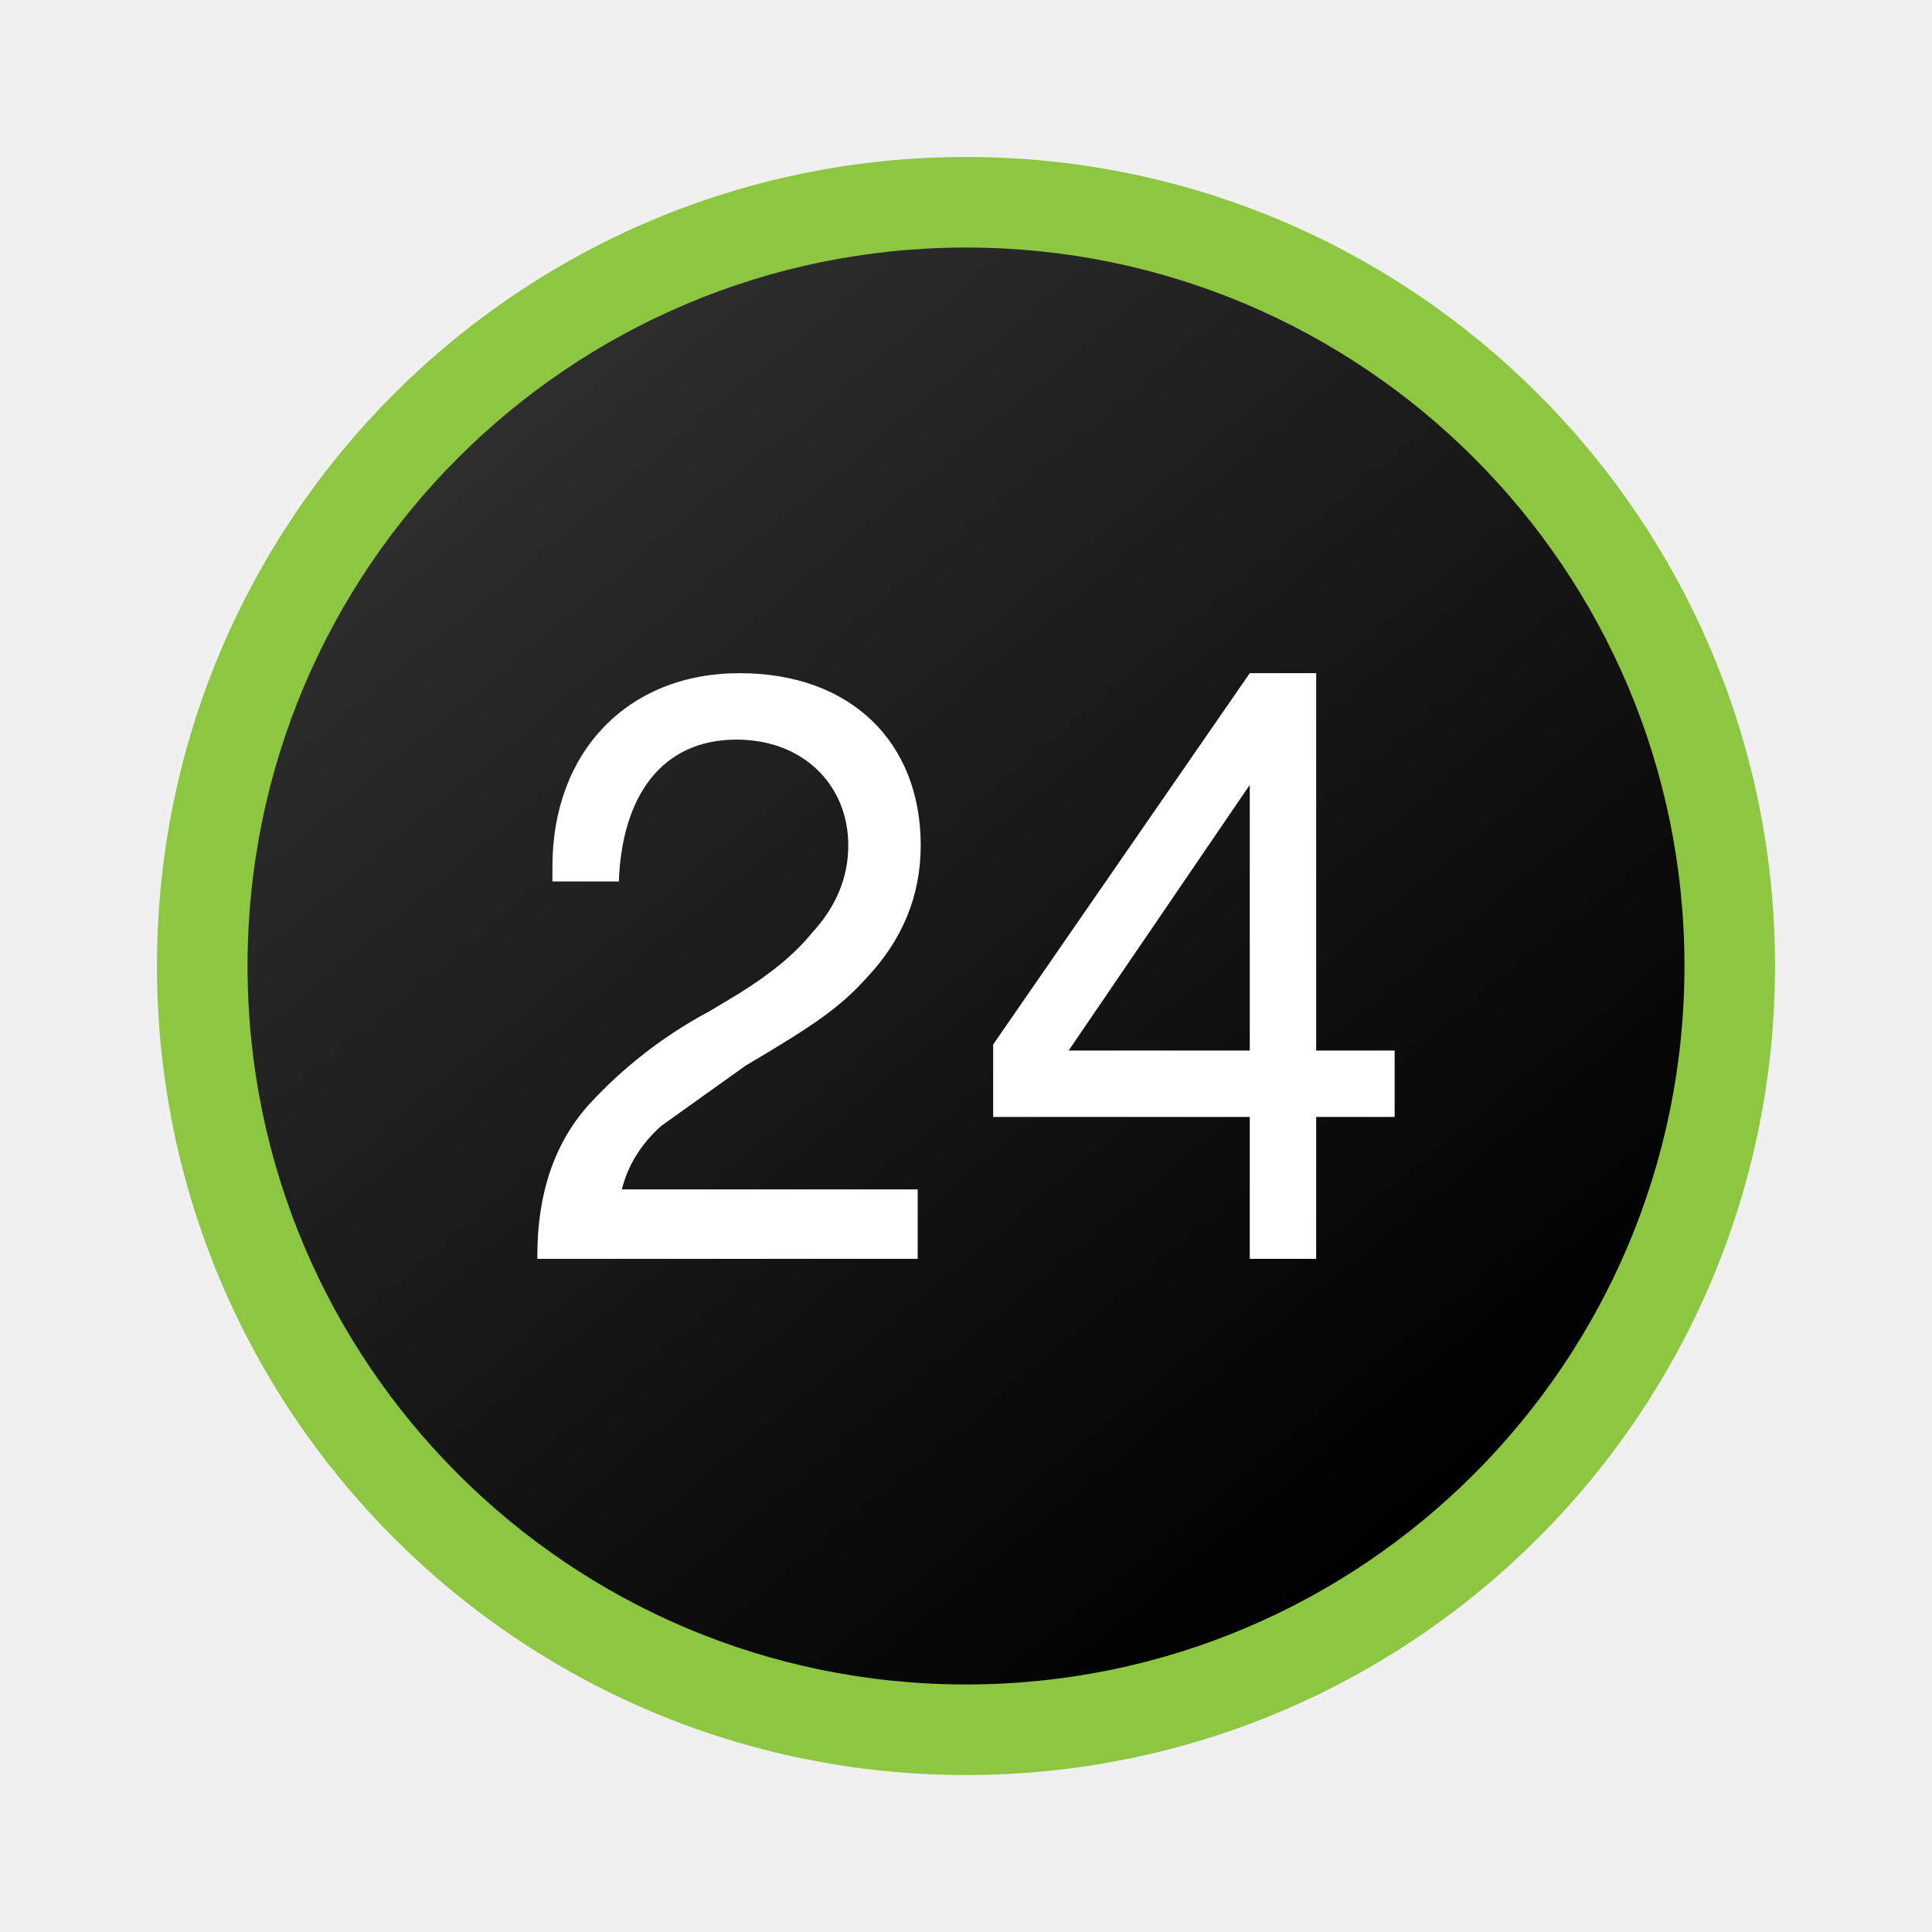
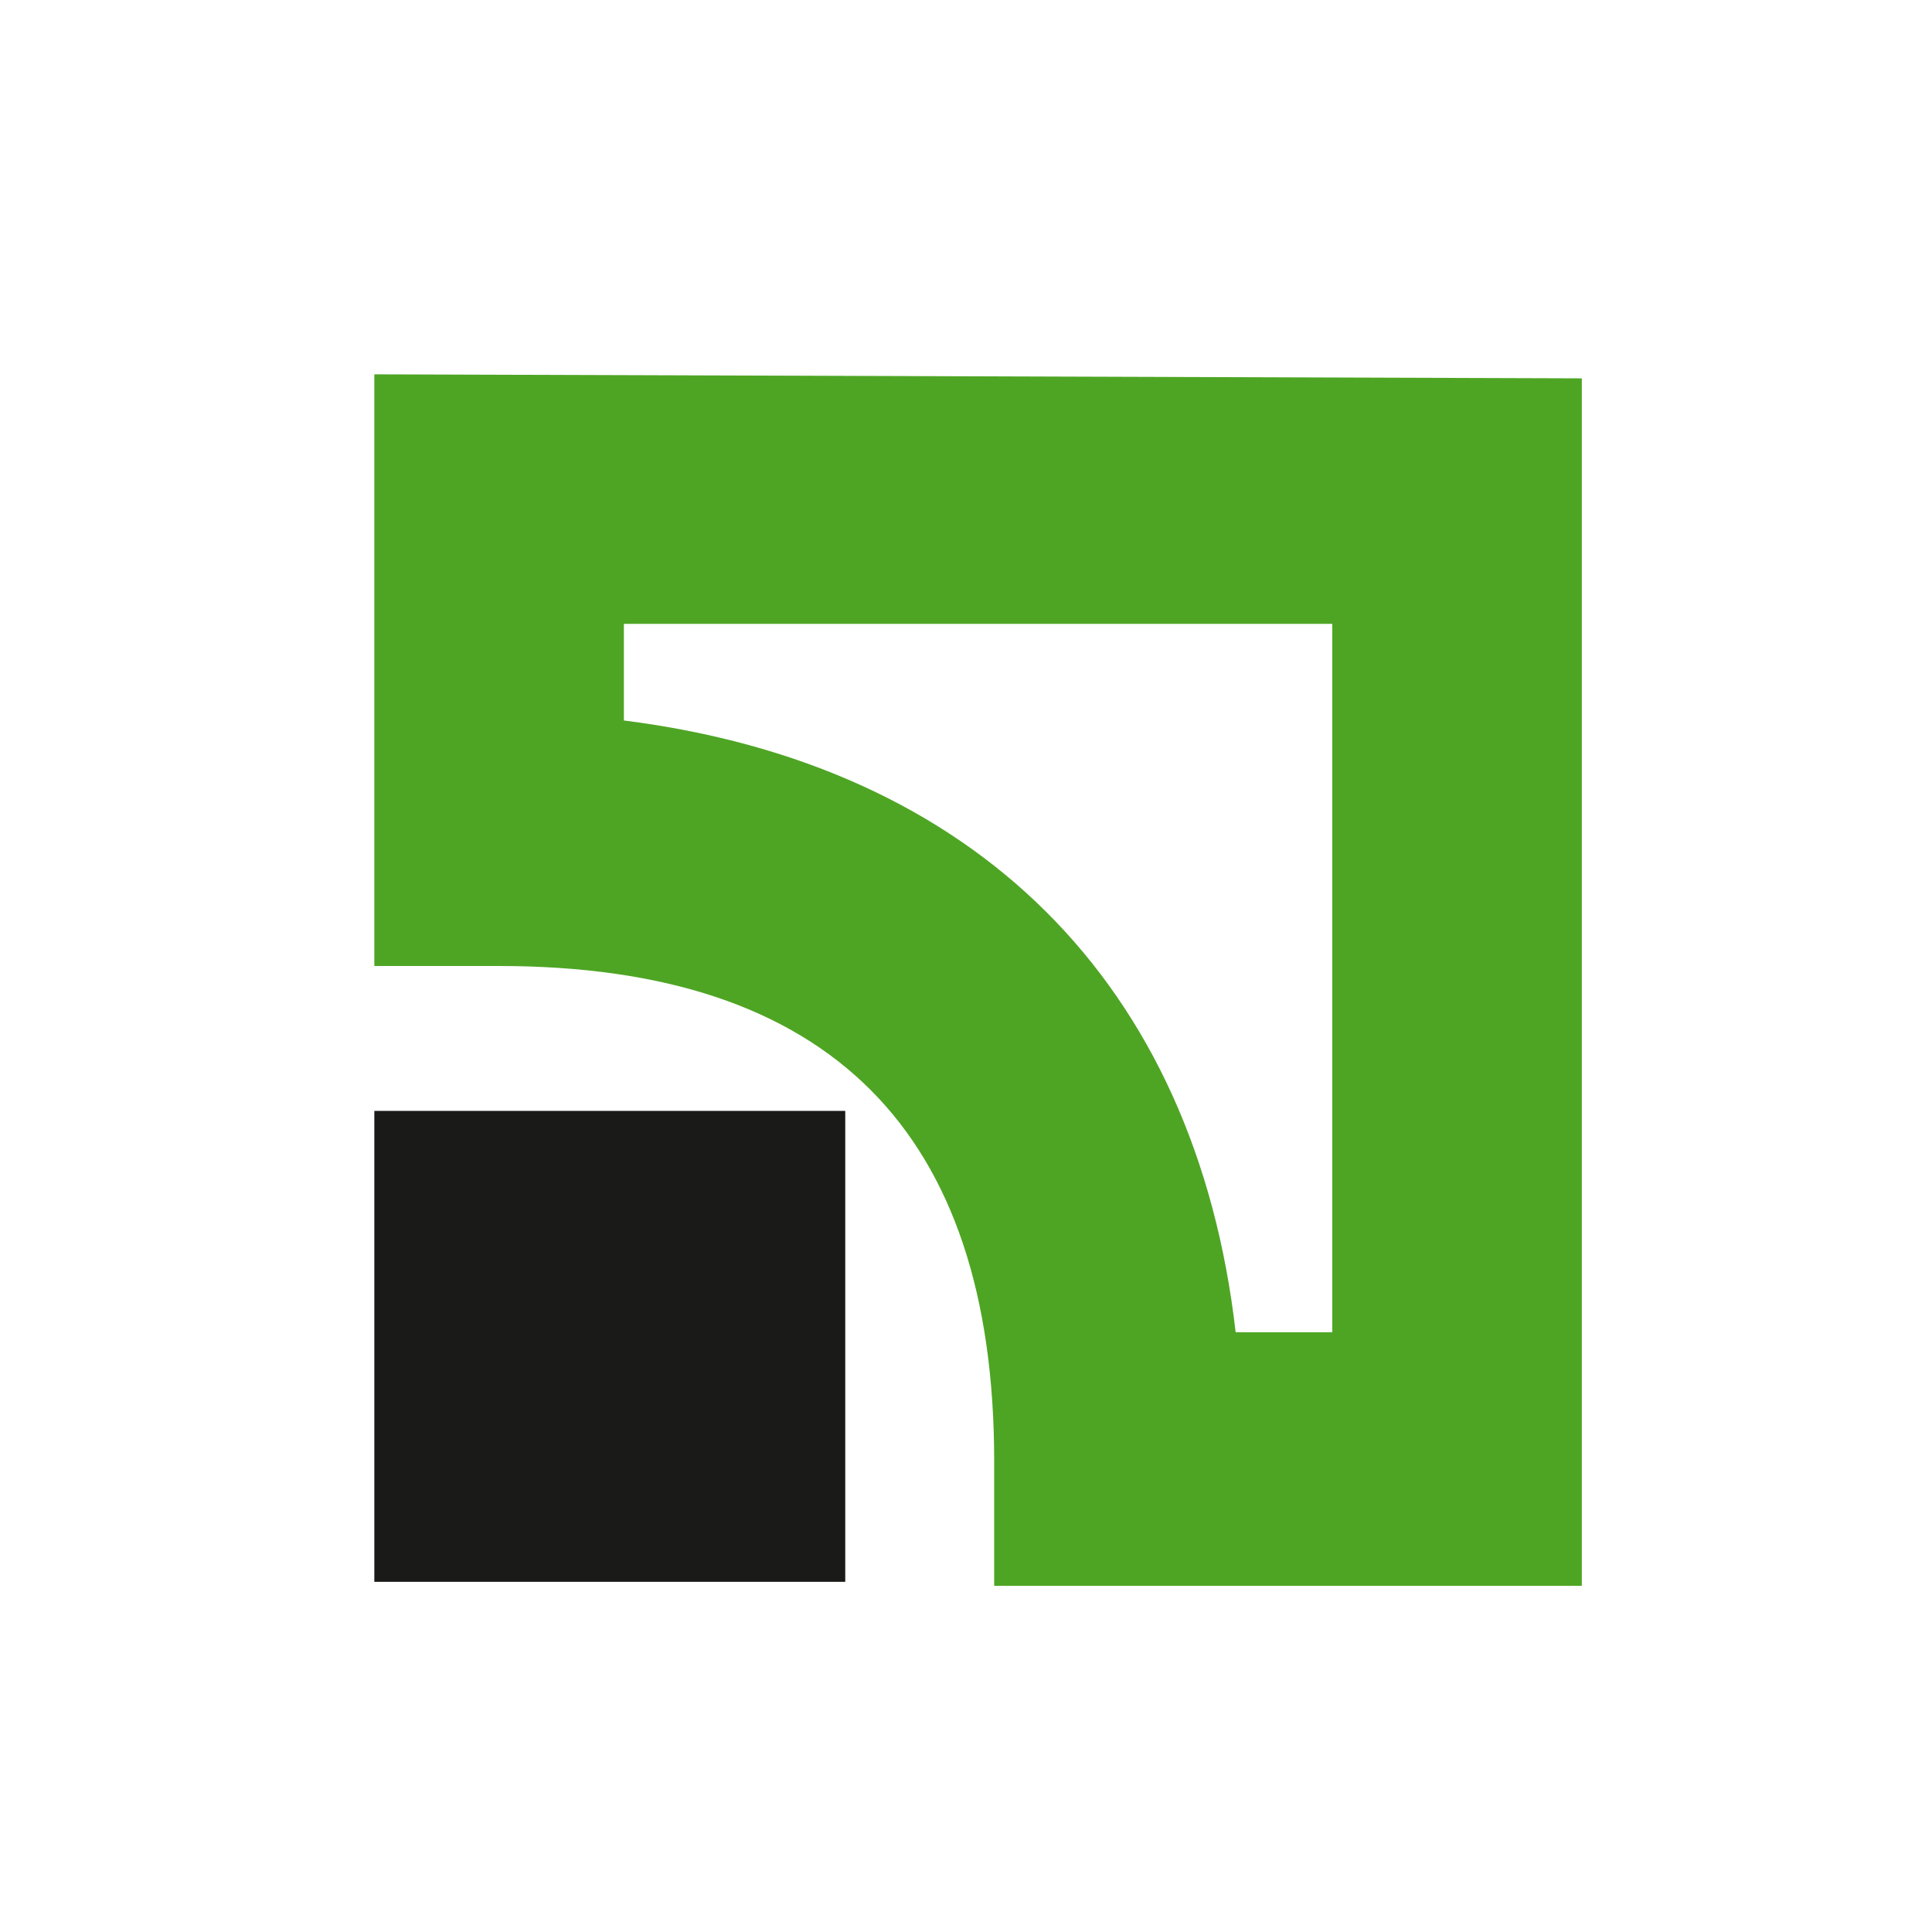
- <svg xmlns="http://www.w3.org/2000/svg" fill="none" viewBox="0 0 64 64">
-   <path d="M32.3 56.5a24.6 24.6 0 1 0 0-49.2 24.6 24.6 0 0 0 0 49.2" fill="url(#paint0_linear_79_59)" />
-   <path d="M32 5.2a26.8 26.8 0 1 0 0 53.6 26.8 26.8 0 0 0 0-53.6m0 50.6a23.8 23.8 0 1 1 0-47.6 23.8 23.8 0 0 1 0 47.6" fill="#8dc641" />
-   <path d="m41.4 26-6 8.8h6zm2.2-3.7v12.5h2.6V37h-2.6v4.7h-2.2V37h-8.5v-2.4l8.5-12.3zM30.4 39.4v2.3H17.8v-.1q0-3.1 1.7-5a15 15 0 0 1 4-3.1l1-.6q1.6-1 2.4-2 1.2-1.3 1.2-2.9c0-2-1.5-3.5-3.7-3.5-2.5 0-3.8 1.9-3.9 4.7h-2.2v-.5c0-3.8 2.5-6.4 6.2-6.4s6 2.3 6 5.7q0 2.5-1.8 4.4c-.9 1-1.8 1.6-4 2.9l-2.8 2q-1 .9-1.3 2.1z" fill="#fff" />
-   <defs>
-     <linearGradient id="paint0_linear_79_59" x1="13.4" y1="9.2" x2="47.2" y2="49.9" gradientUnits="userSpaceOnUse">
-       <stop stop-color="#333" />
-       <stop offset="1" />
-     </linearGradient>
-   </defs>
+ <svg xmlns="http://www.w3.org/2000/svg" viewBox="0 0 48 48" fill="none">
+   <path fill="#fff" d="M0 0h48v48H0z" />
+   <path d="M33.1 15.5v17.6h-2.4c-1-8.7-6.5-14.1-15.2-15.2v-2.4zM9.3 9.3V24h3.1q12.3 0 12.3 12.3v3.1h14.6v-30z" fill="#4ea524" />
+   <path d="M21 27.6H9.3v11.7H21z" fill="#1a1a18" />
</svg>
